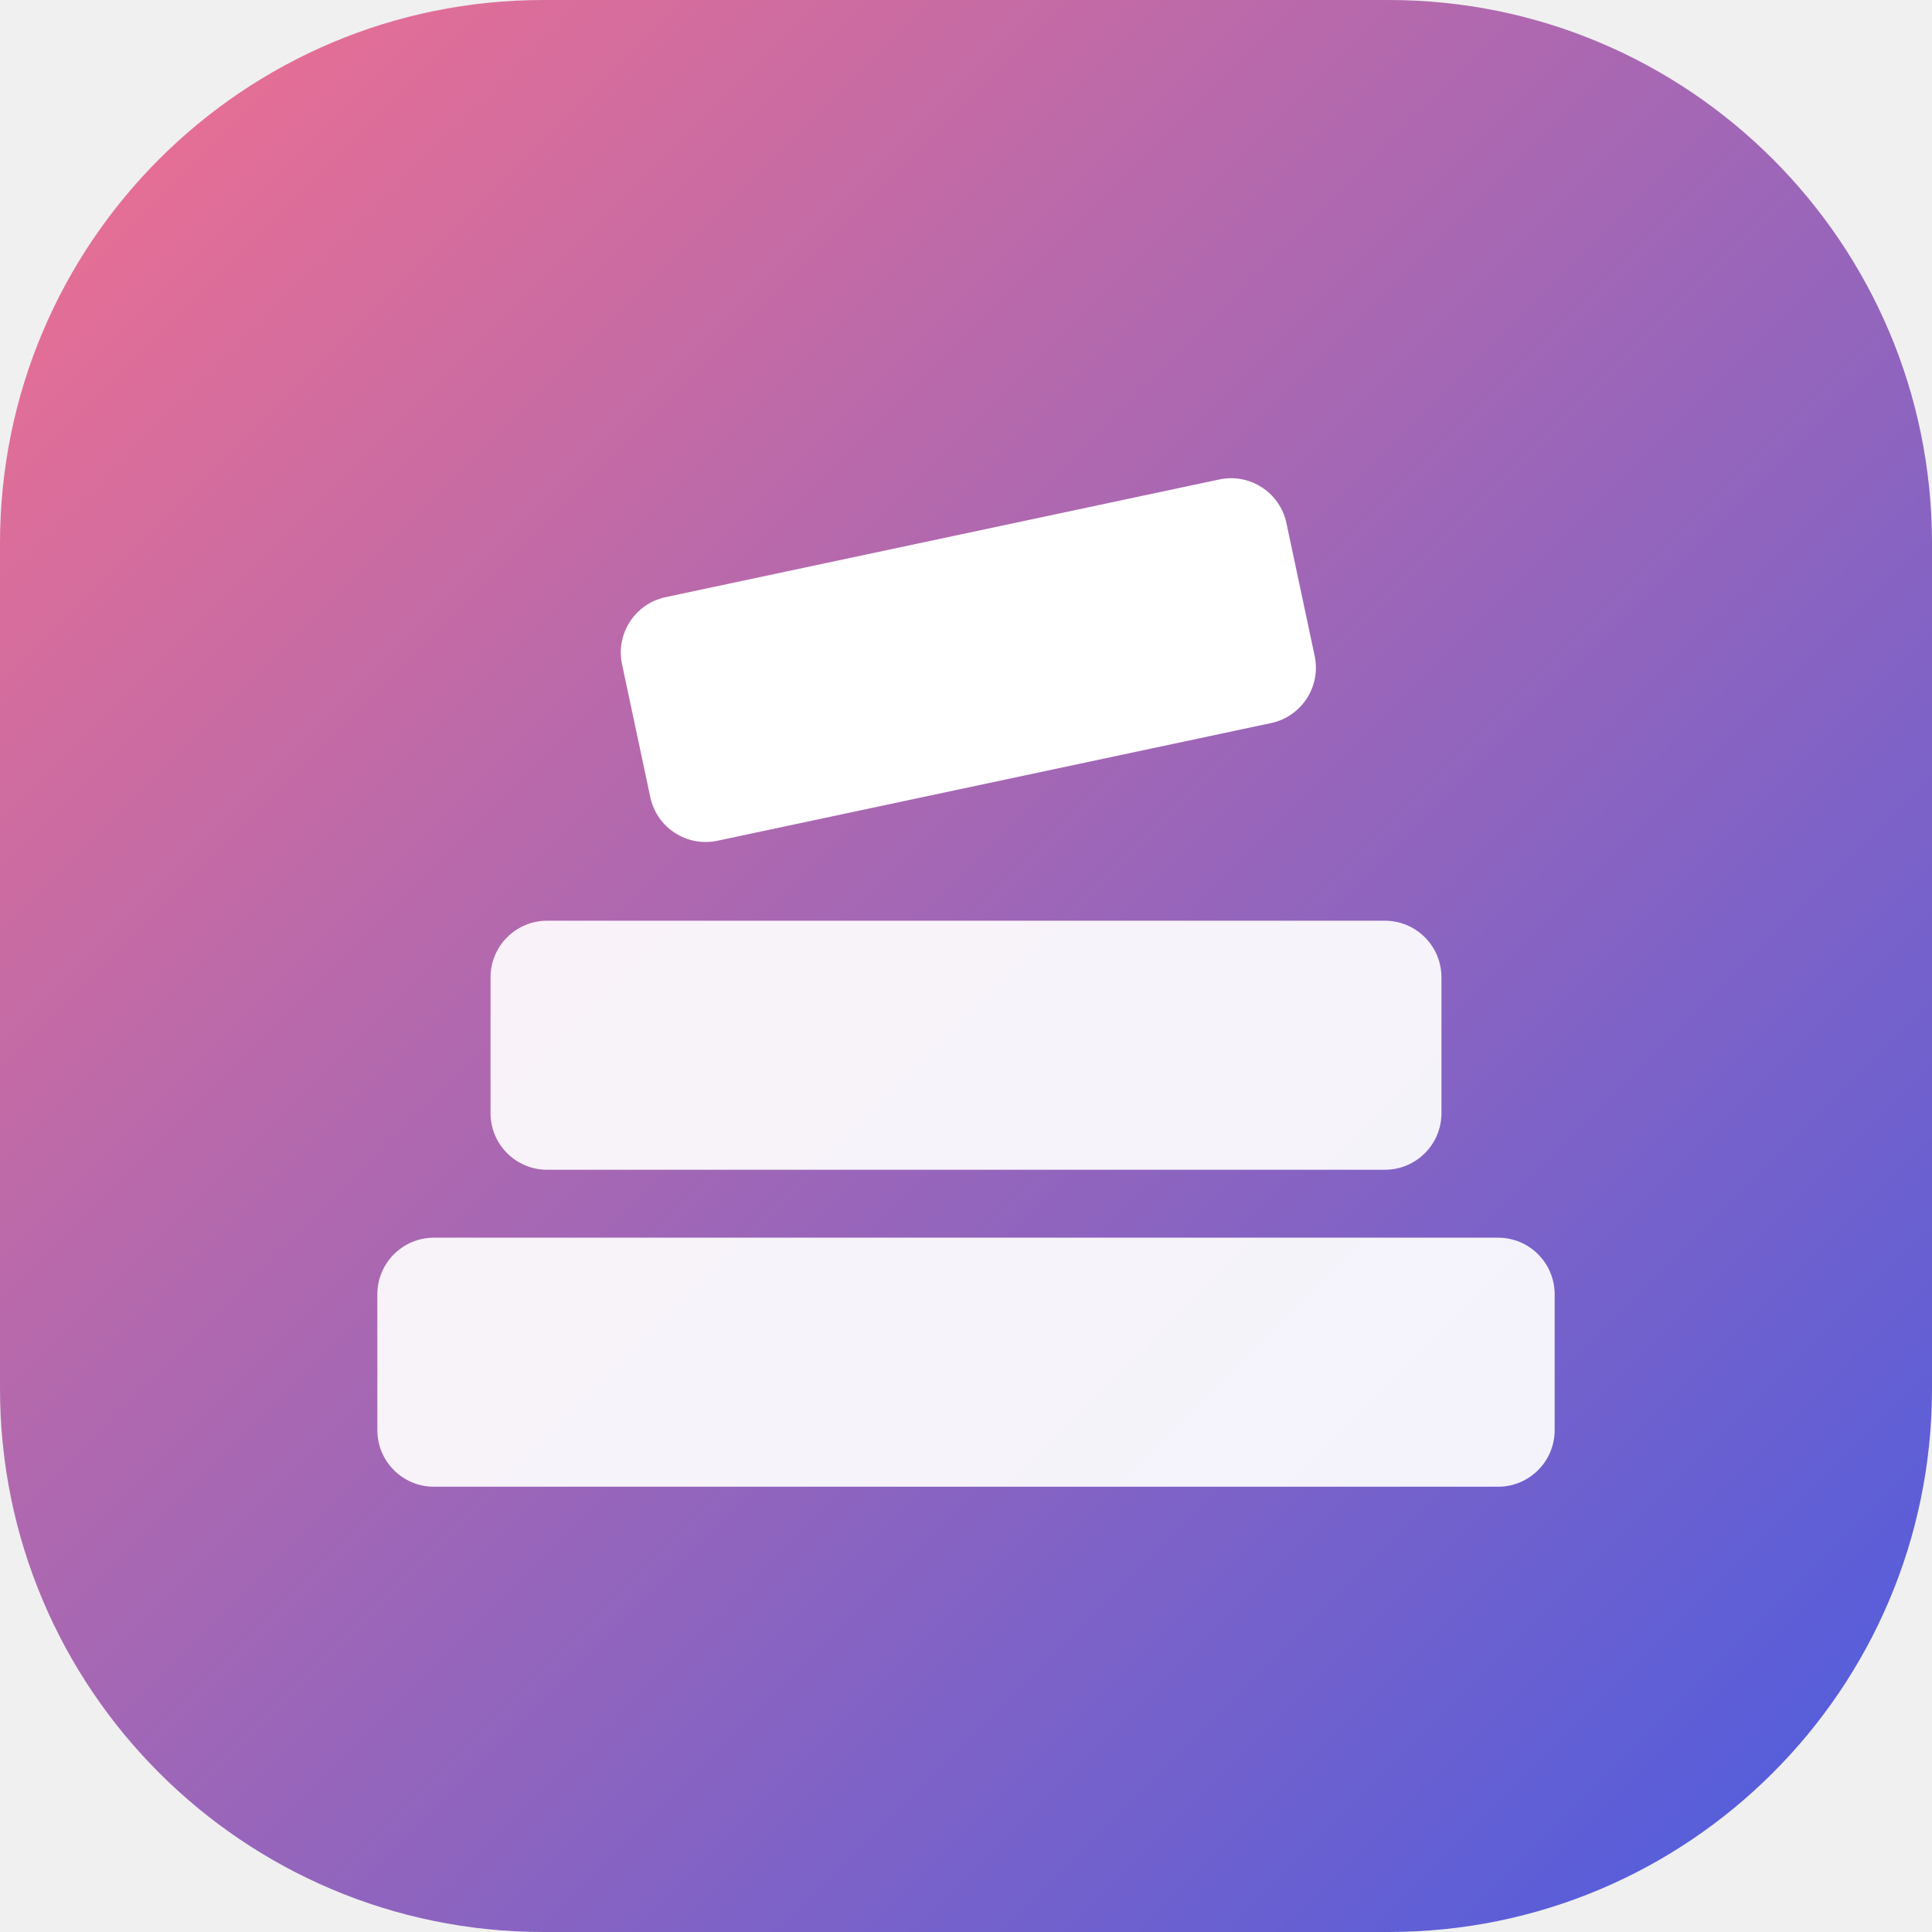
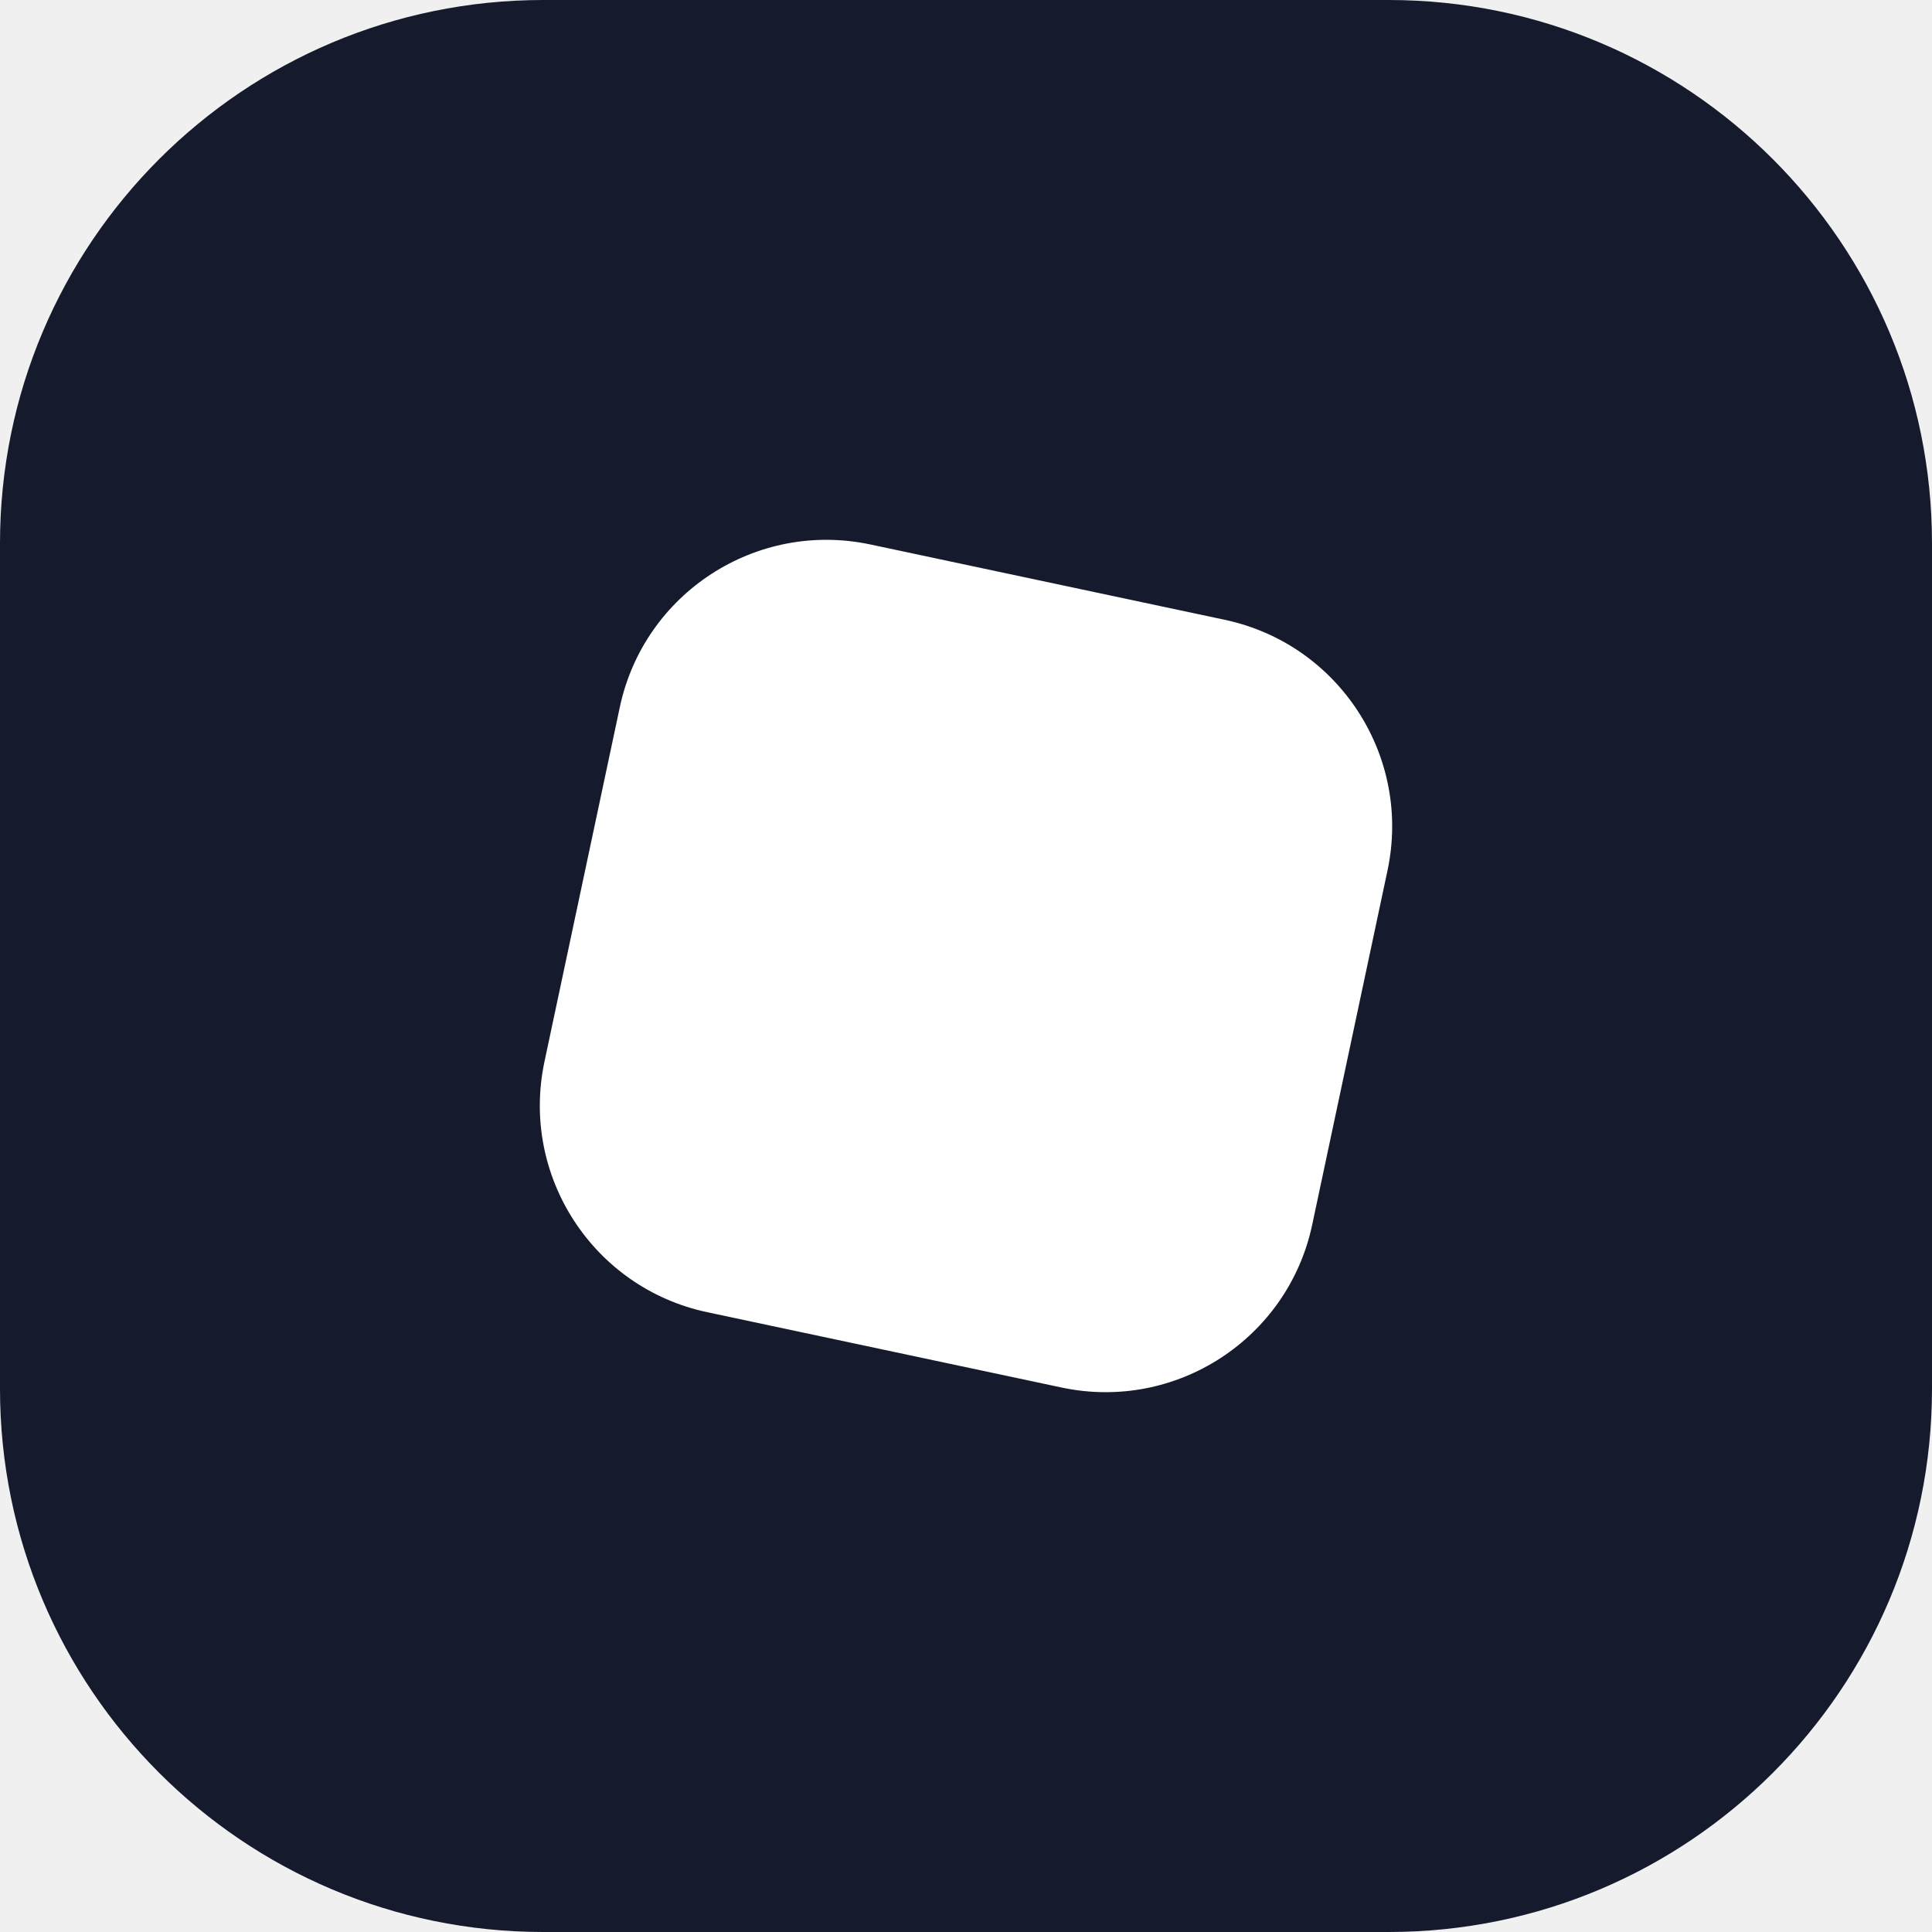
<svg xmlns="http://www.w3.org/2000/svg" width="64" height="64" viewBox="0 0 64 64">
-   <defs>
-     <linearGradient id="g" x1="0" y1="0" x2="64" y2="64" gradientUnits="userSpaceOnUse">
-       <stop offset="0" stop-color="#f2708f" />
-       <stop offset="1" stop-color="#4a5ce0" />
-     </linearGradient>
-   </defs>
-   <rect width="64" height="64" rx="18" fill="url(#g)" />
-   <g transform="translate(8,8) scale(0.75)">
-     <rect x="6" y="44" width="52" height="11" rx="2.5" fill="rgba(255,255,255,.92)" />
-     <rect x="11" y="30" width="42" height="11" rx="2.5" fill="rgba(255,255,255,.92)" />
-     <g transform="rotate(-12 32 18)">
-       <rect x="17" y="13" width="30" height="11" rx="2.5" fill="#ffffff" />
-     </g>
+   <rect width="64" height="64" rx="18" fill="#151a2d" />
+   <g transform="rotate(12 32 32)">
+     <rect x="19" y="19" width="26" height="26" rx="7" fill="#ffffff" />
  </g>
</svg>
